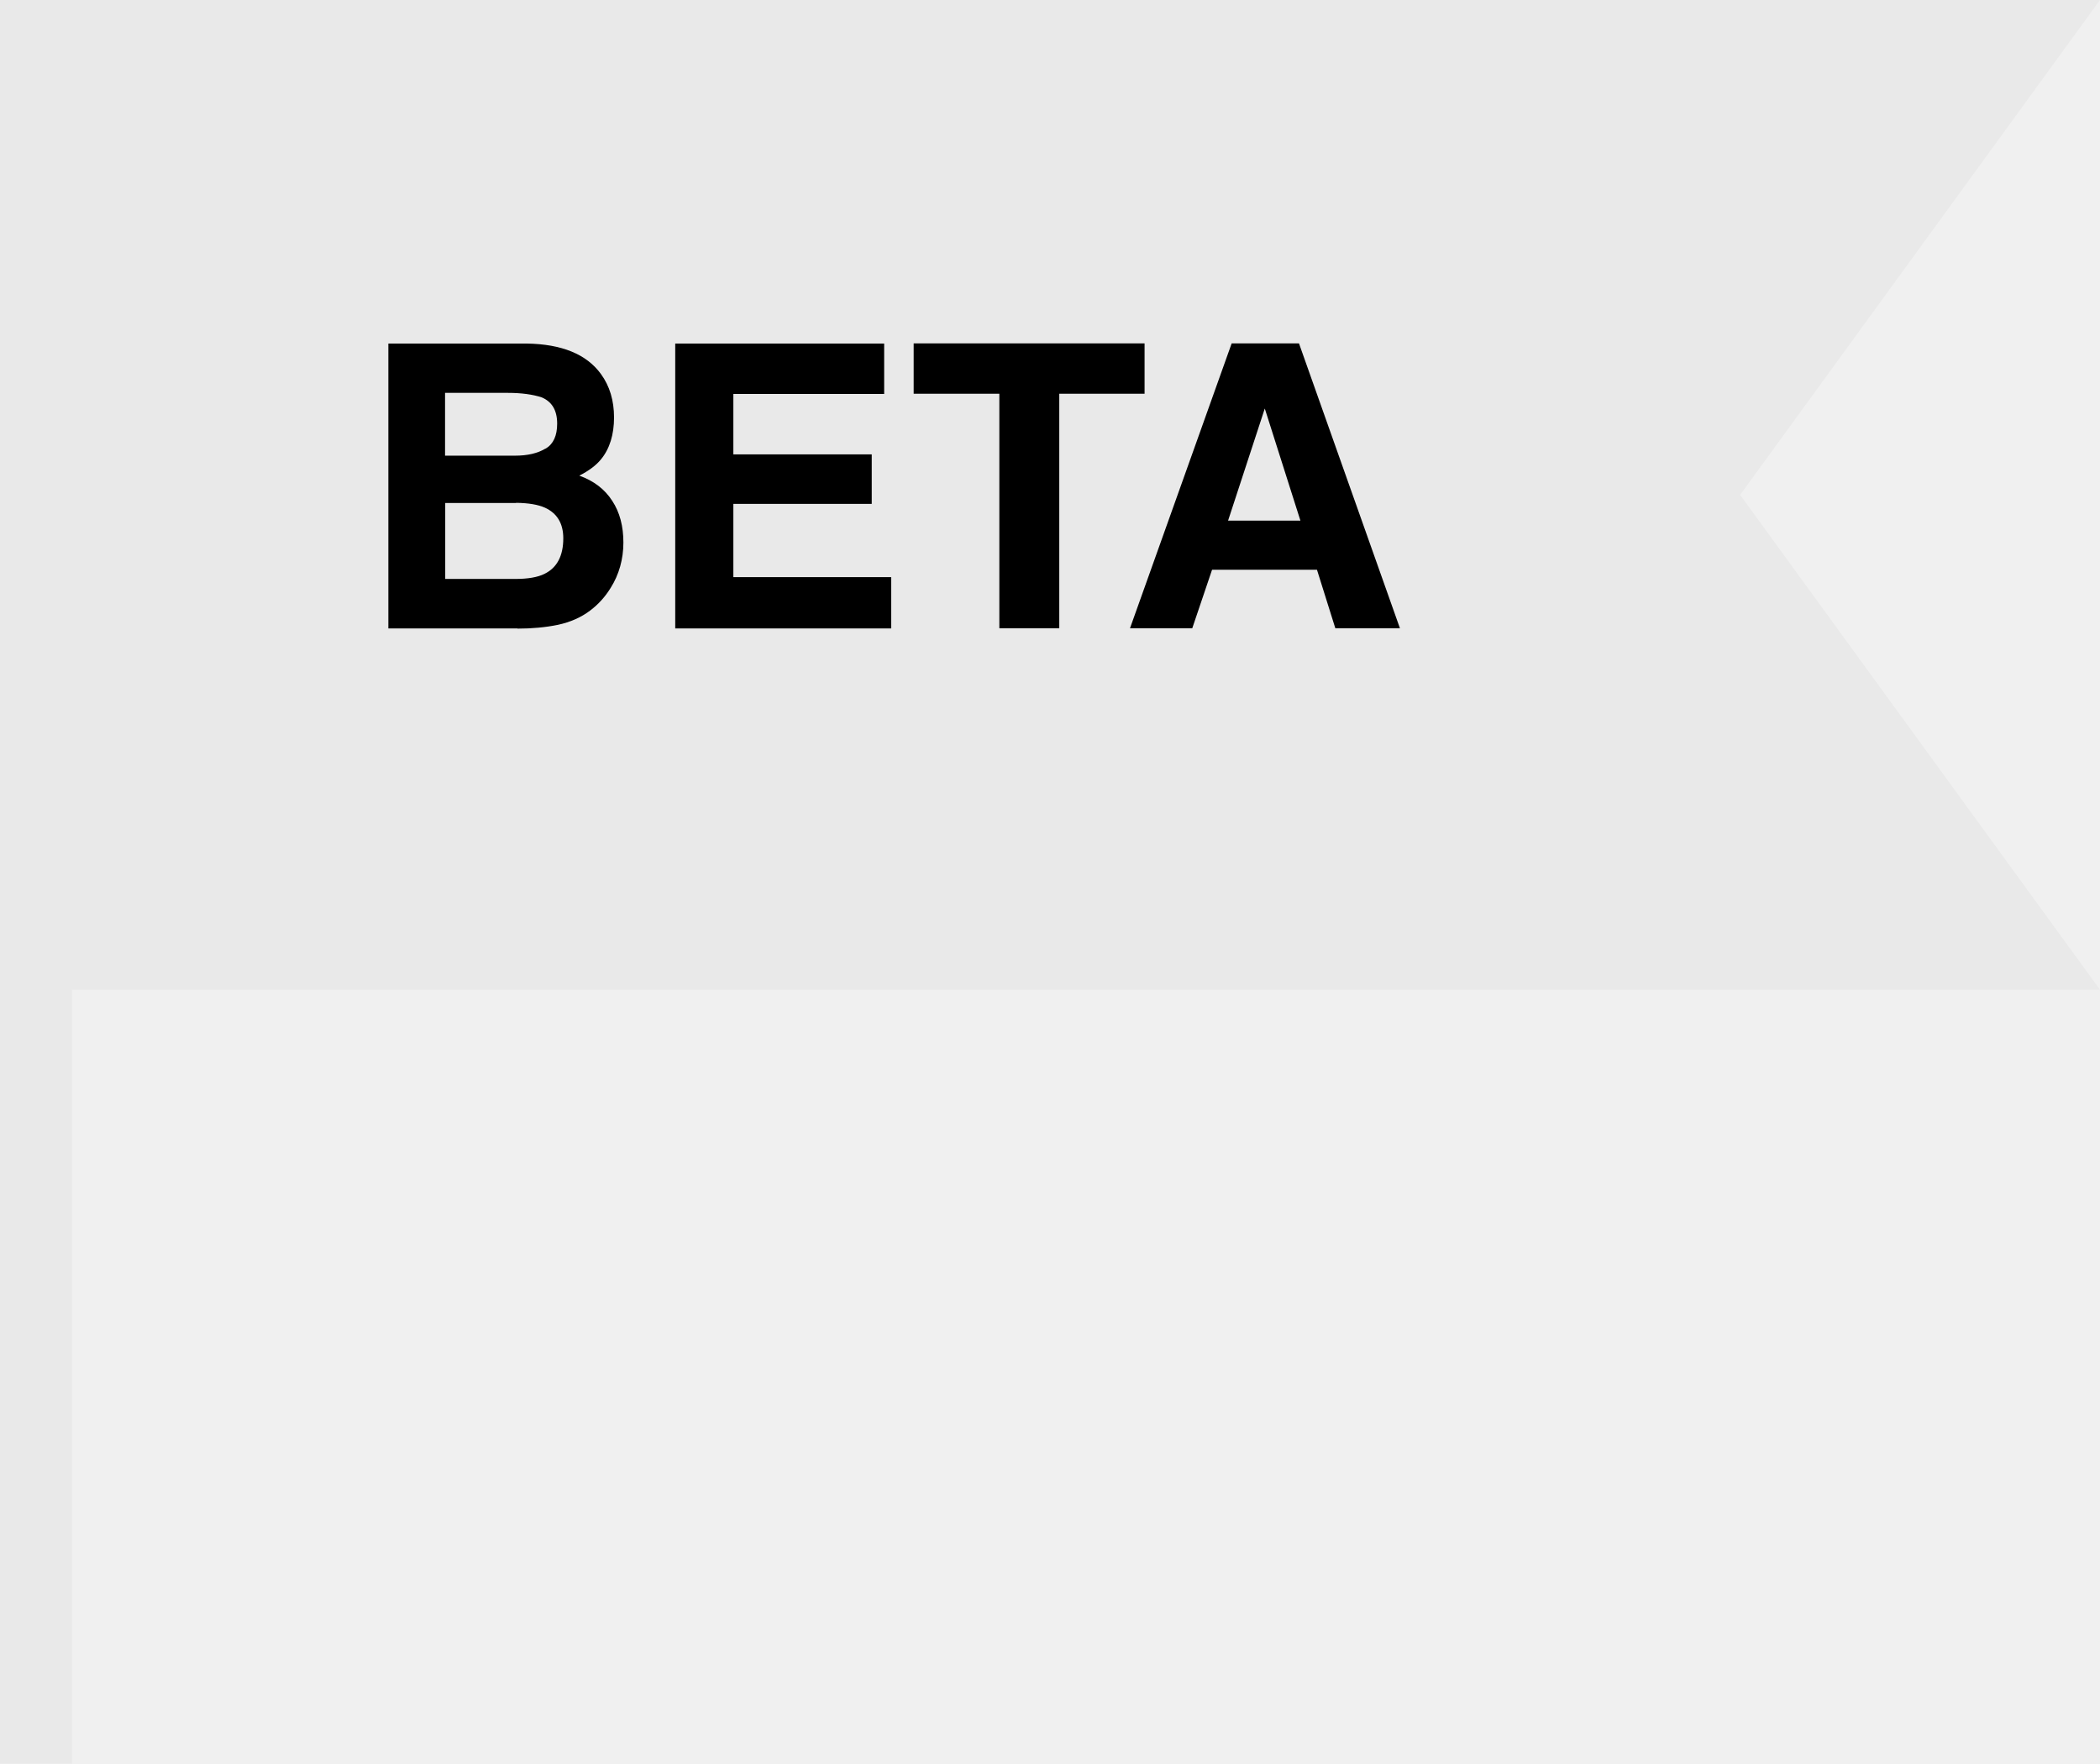
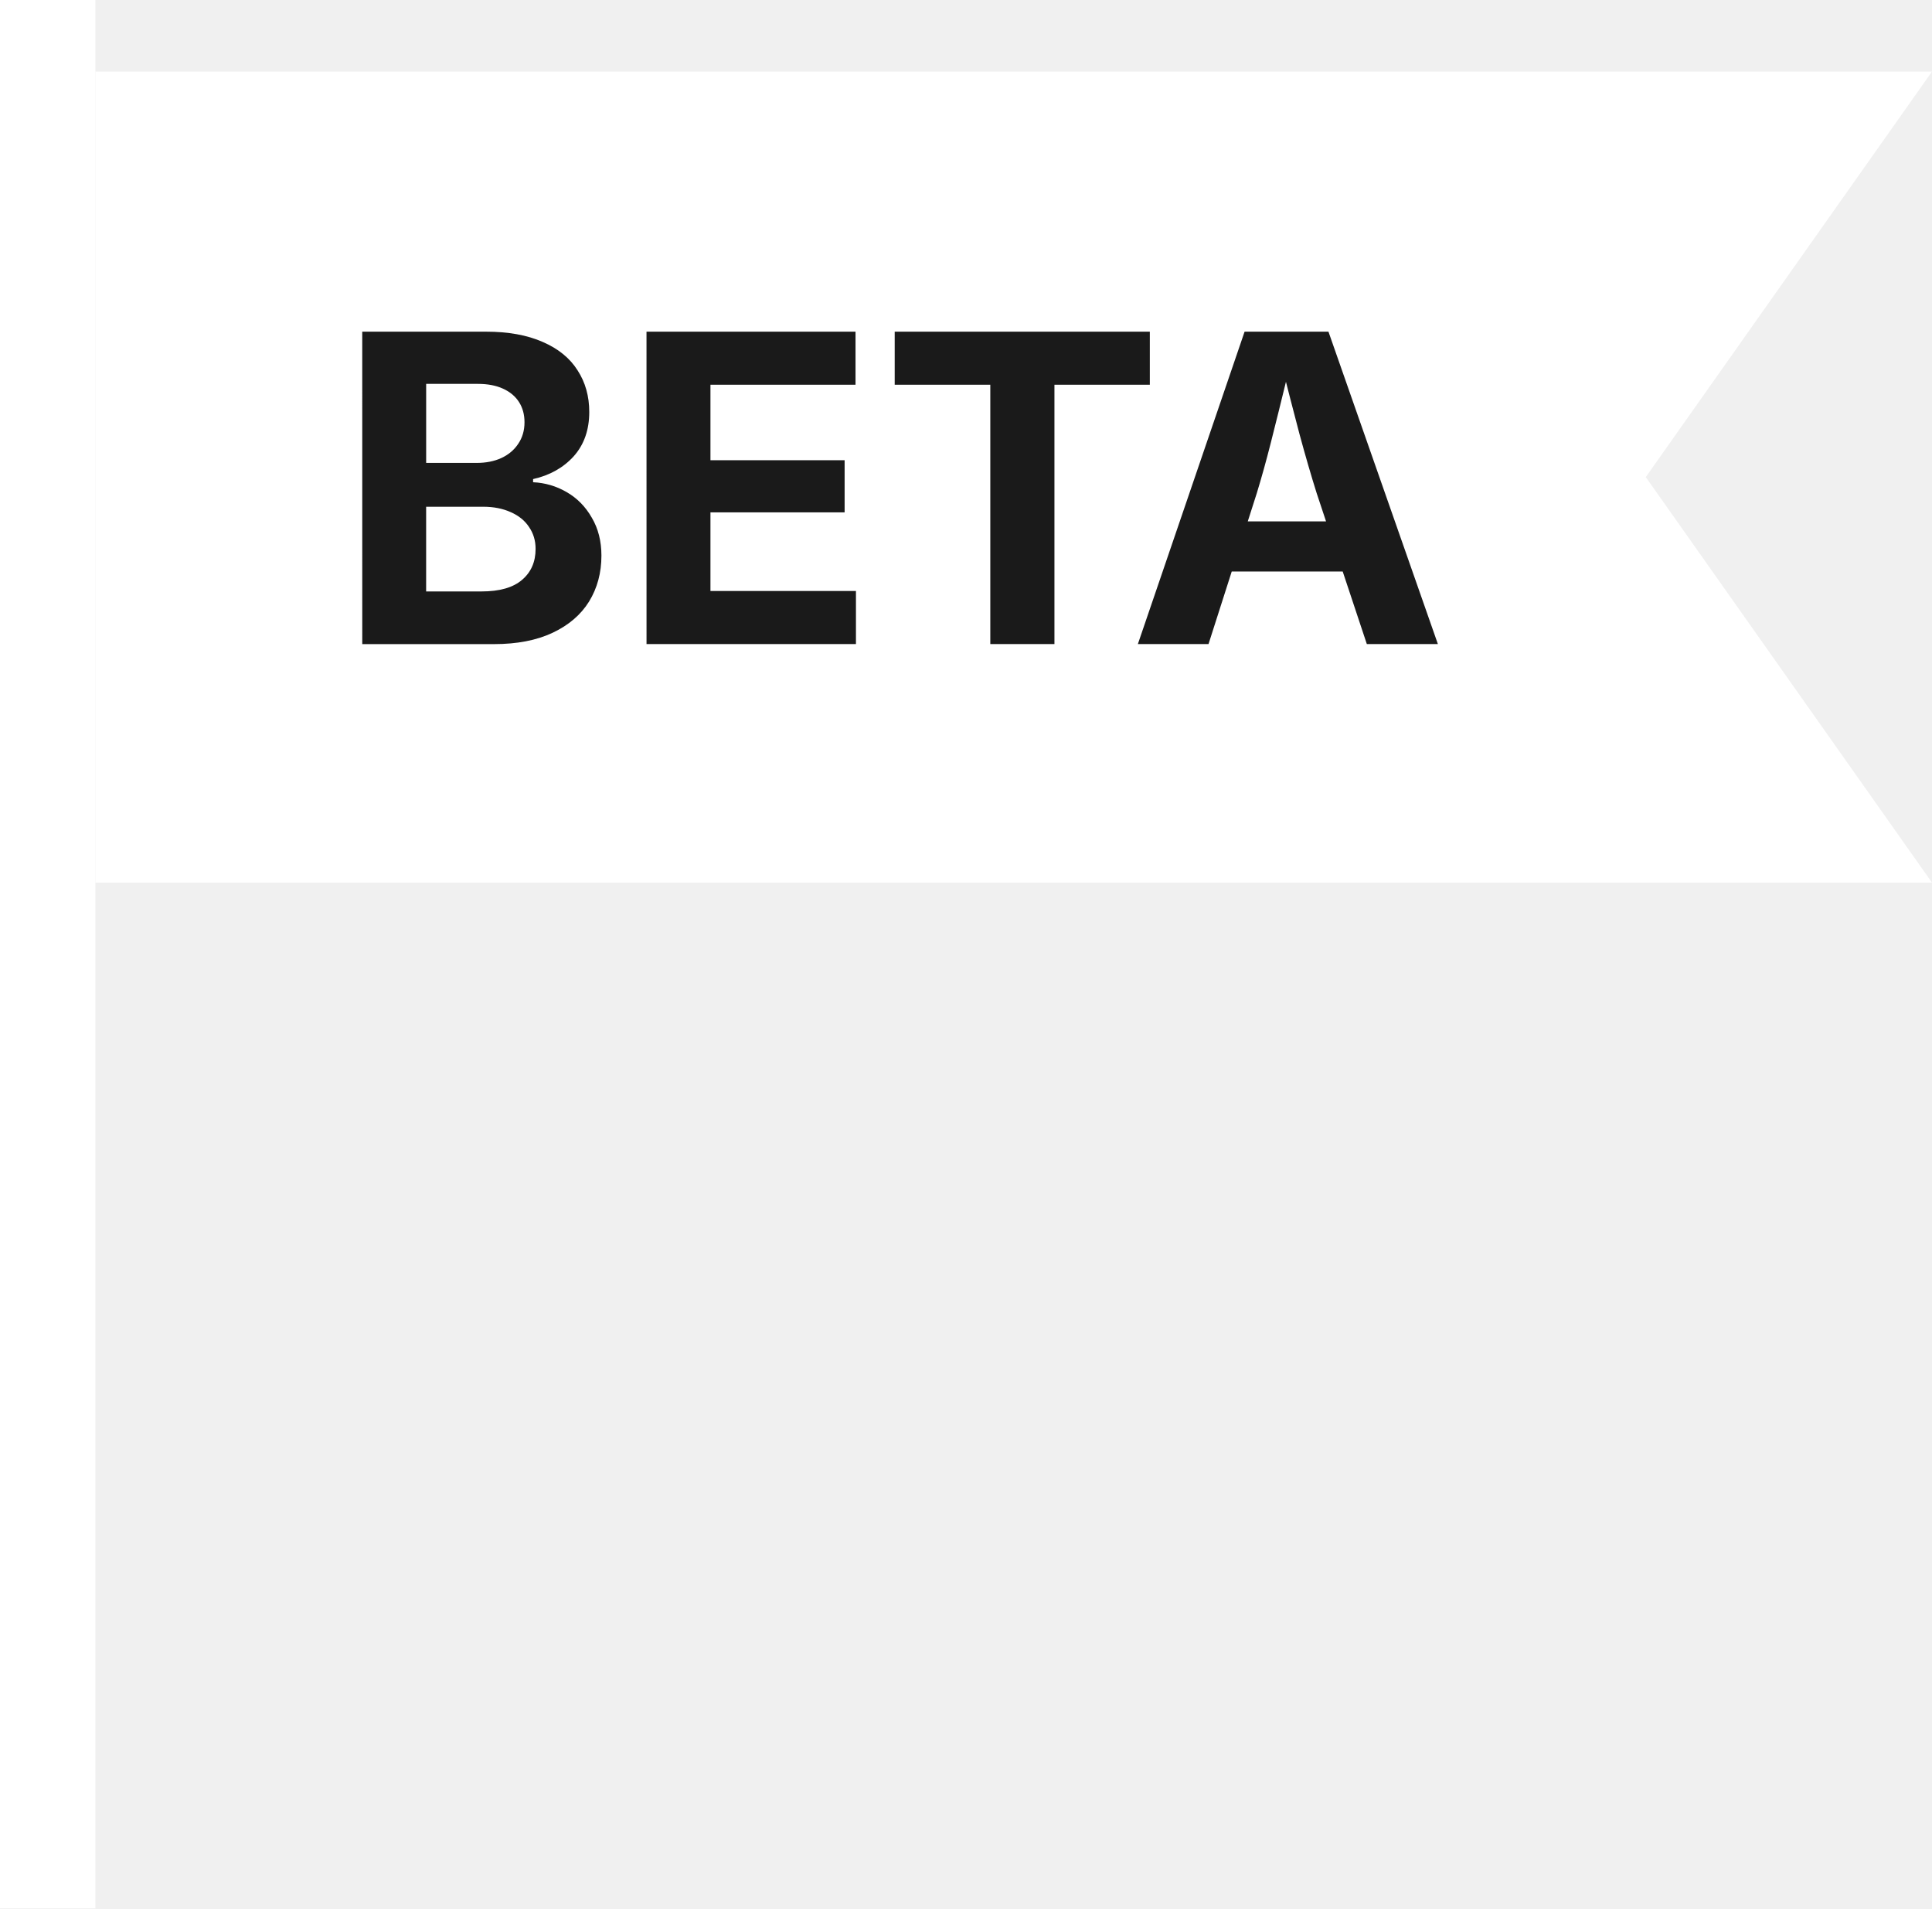
- <svg xmlns="http://www.w3.org/2000/svg" id="Lager_1" data-name="Lager 1" viewBox="0 0 116.69 98">
-   <defs>
-     <style>
-       .cls-1 {
-         fill: #e9e9e9;
-       }
-     </style>
-   </defs>
-   <path class="cls-1" d="m3.69,0h113l-20,27.5,20,27.5H3.69V0Z" />
-   <path d="m28.76,34.92h-7.18v-15.83h7.69c1.94.03,3.32.59,4.12,1.69.49.67.73,1.48.73,2.42s-.24,1.74-.73,2.33c-.27.33-.67.63-1.2.9.81.29,1.42.76,1.83,1.4.42.64.62,1.41.62,2.32s-.24,1.78-.71,2.52c-.3.49-.68.91-1.13,1.25-.51.39-1.11.65-1.8.8-.69.14-1.44.21-2.25.21Zm-.08-6.97h-3.94v4.22h3.89c.69,0,1.24-.09,1.62-.28.7-.34,1.05-1,1.05-1.98,0-.82-.34-1.39-1.02-1.7-.38-.17-.91-.26-1.6-.27Zm1.64-3.02c.43-.26.64-.72.64-1.39,0-.74-.29-1.22-.86-1.46-.49-.16-1.12-.25-1.89-.25h-3.48v3.49h3.89c.69,0,1.26-.13,1.7-.4Zm18.12,3.07h-7.69v4.07h8.77v2.85h-12v-15.83h11.61v2.8h-8.38v3.36h7.69v2.75Zm15.16-8.92v2.8h-4.74v13.03h-3.33v-13.03h-4.76v-2.8h12.83Zm9.58,12.58h-5.83l-1.1,3.25h-3.46l5.65-15.83h3.74l5.61,15.83h-3.59l-1.02-3.25Zm-.92-2.73l-1.98-6.23-2.04,6.23h4.02Z" />
-   <rect class="cls-1" width="4" height="98" />
+ <svg xmlns="http://www.w3.org/2000/svg" fill="none" height="80" viewBox="0 0 81 80" width="81">
+   <path d="m0 0h4v80h-4z" fill="#fff" />
+   <path d="m4 3h77l-12 17 12 17h-77z" fill="#fff" />
+   <path d="m15.187 13.904h5.194c.932 0 1.723.144 2.373.431.65.281 1.137.677 1.459 1.187.328.504.492 1.087.492 1.749 0 .75-.217 1.368-.65 1.855-.434.48-1.002.8-1.705.958v.132c.504.024.973.161 1.406.413.439.252.791.609 1.055 1.072.27.457.404.987.404 1.591 0 .721-.173 1.362-.518 1.925-.346.557-.856.993-1.529 1.31s-1.491.475-2.452.475h-5.528zm5.001 10.89c.756 0 1.321-.161 1.696-.483.381-.322.571-.756.571-1.301 0-.346-.091-.65-.273-.914-.176-.27-.431-.477-.765-.624-.334-.152-.721-.229-1.16-.229h-2.391v3.551zm-.202-5.388c.387 0 .729-.067 1.028-.202.305-.141.542-.34.712-.598.176-.258.264-.559.264-.905 0-.322-.076-.604-.229-.844-.152-.24-.375-.428-.668-.562-.293-.135-.645-.202-1.055-.202h-2.171v3.313zm7.119-5.502h8.763v2.224h-6.082v3.164h5.625v2.188h-5.625v3.296h6.1v2.224h-8.78zm10.406 0h10.696v2.224h-3.999v10.872h-2.689v-10.872h-4.008zm14.669 0h3.516l4.588 13.096h-2.979l-2.101-6.319c-.234-.744-.475-1.57-.721-2.479-.24-.908-.53-2.033-.87-3.375h.589l-.158.65c-.316 1.295-.571 2.323-.765 3.085-.193.762-.39 1.468-.589 2.118l-2.022 6.319h-2.962zm-1.679 7.954h6.987v2.101h-6.987z" fill="#1a1a1a" />
</svg>
